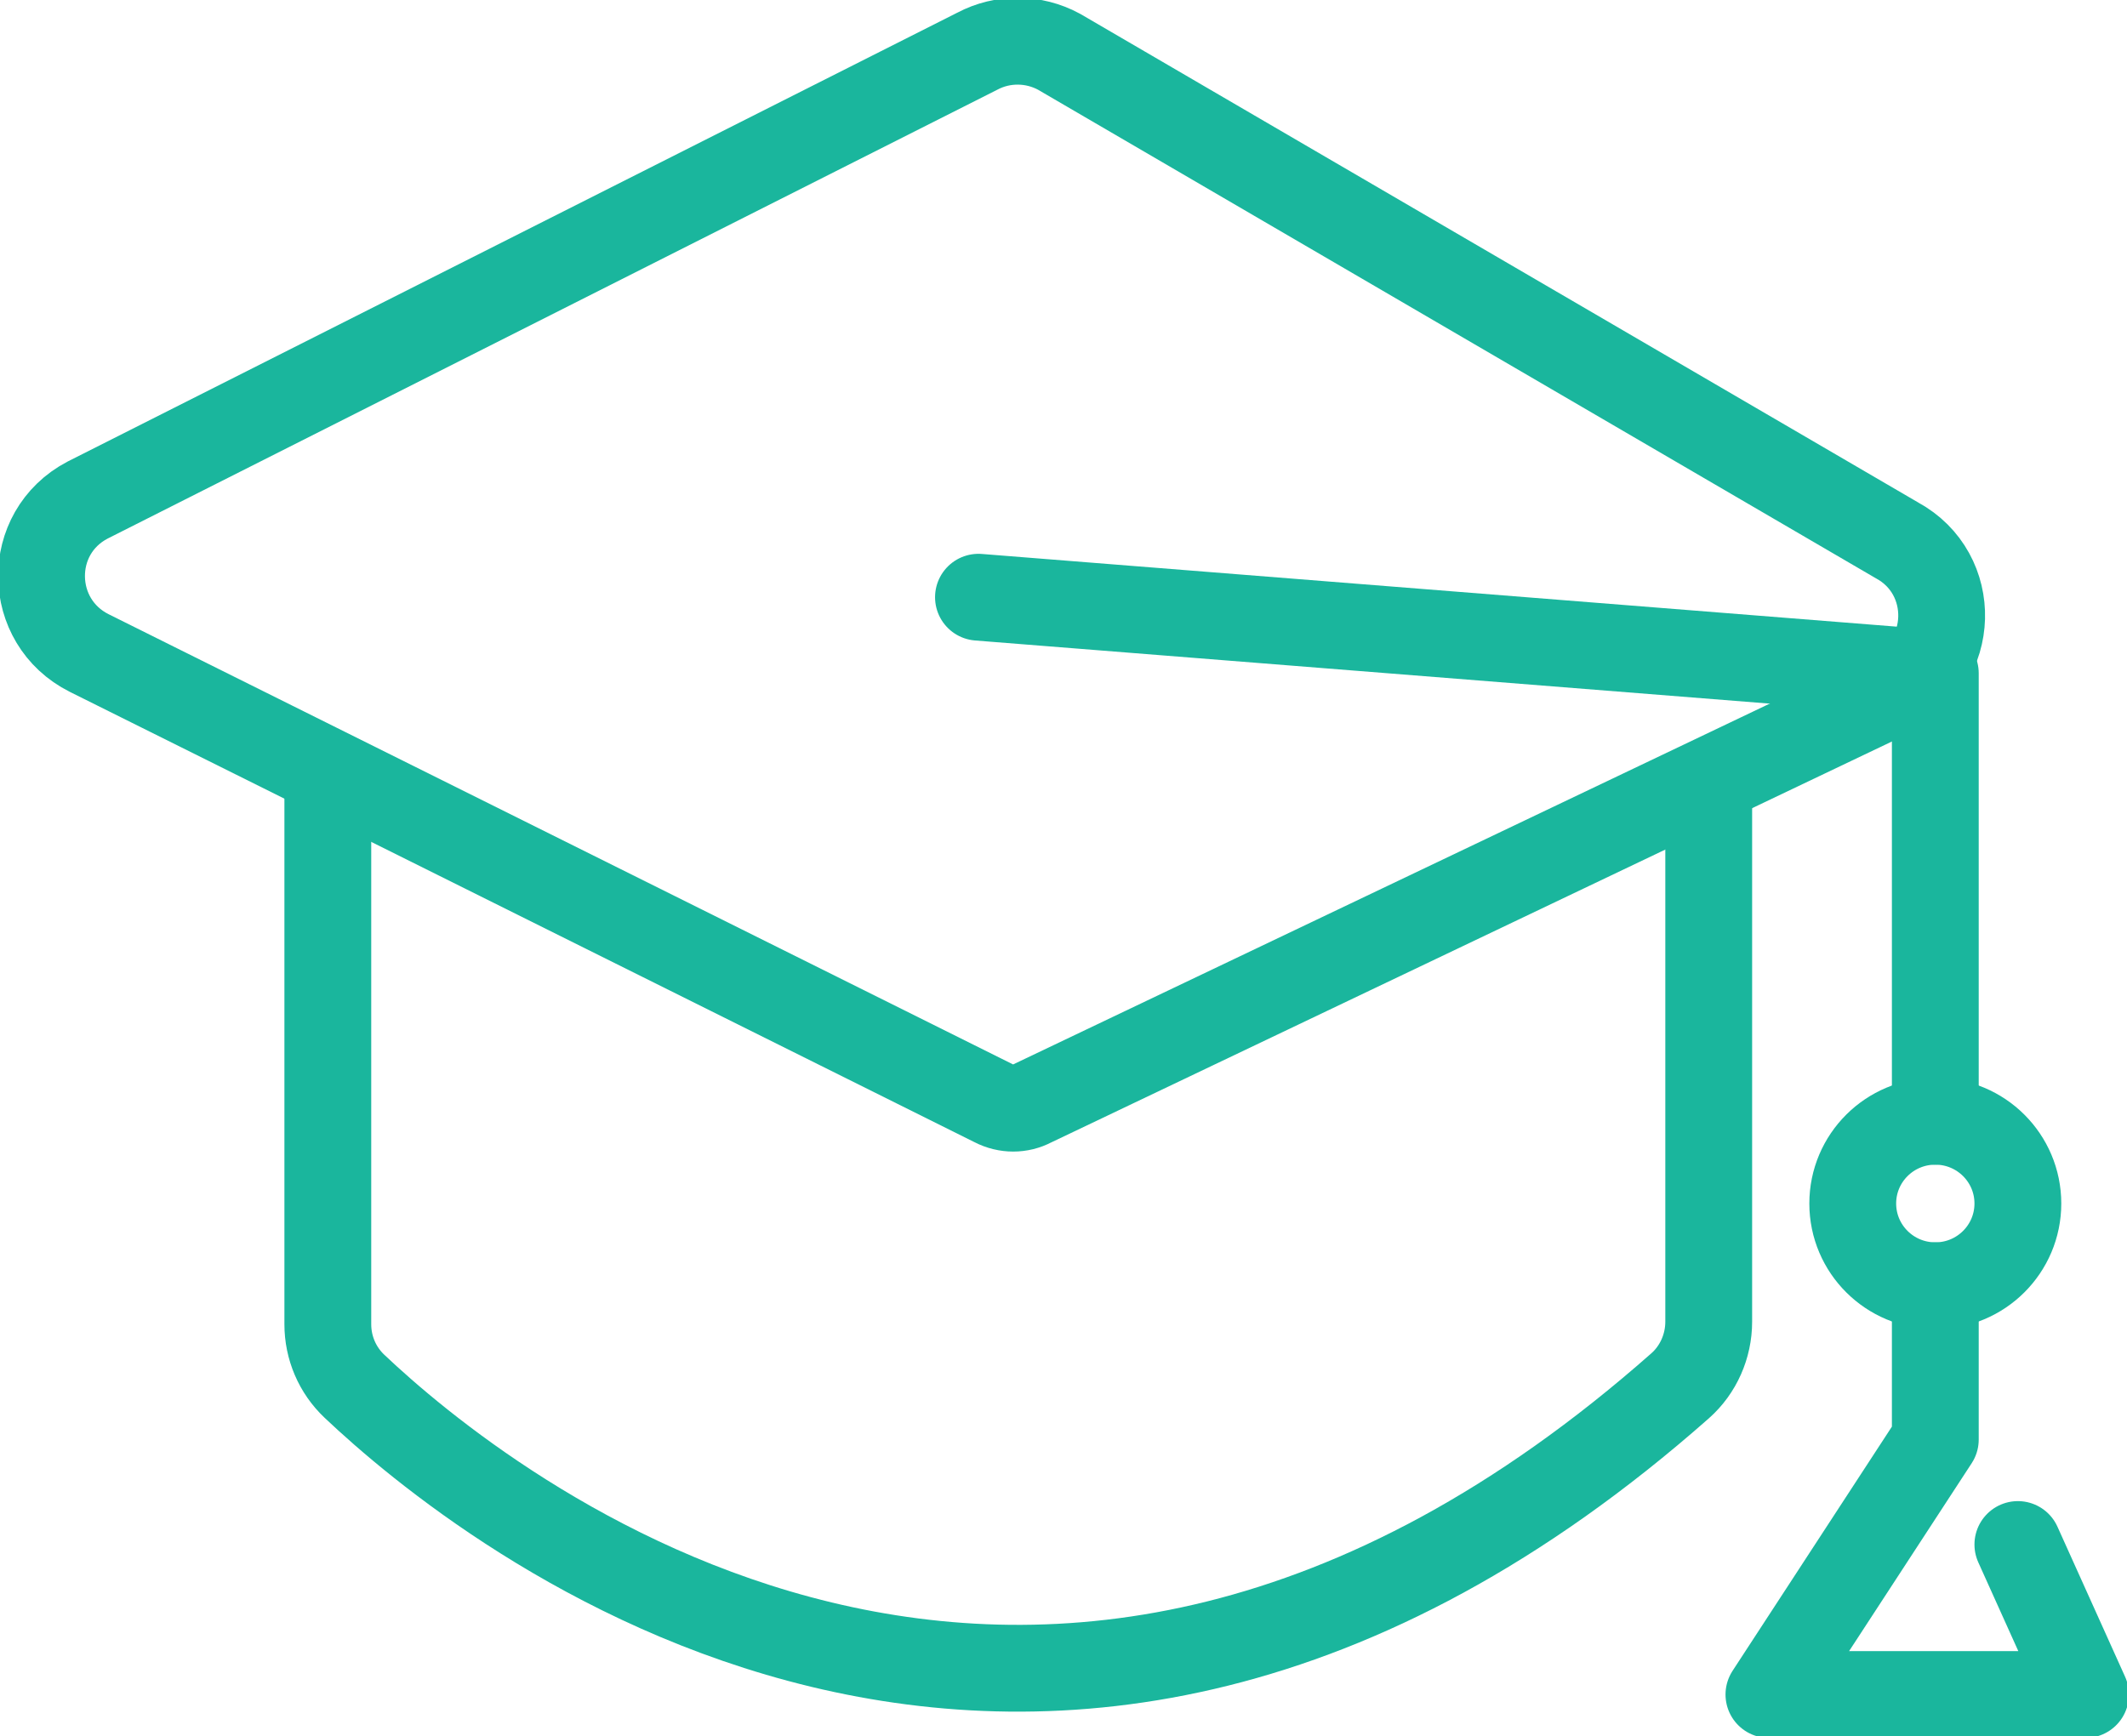
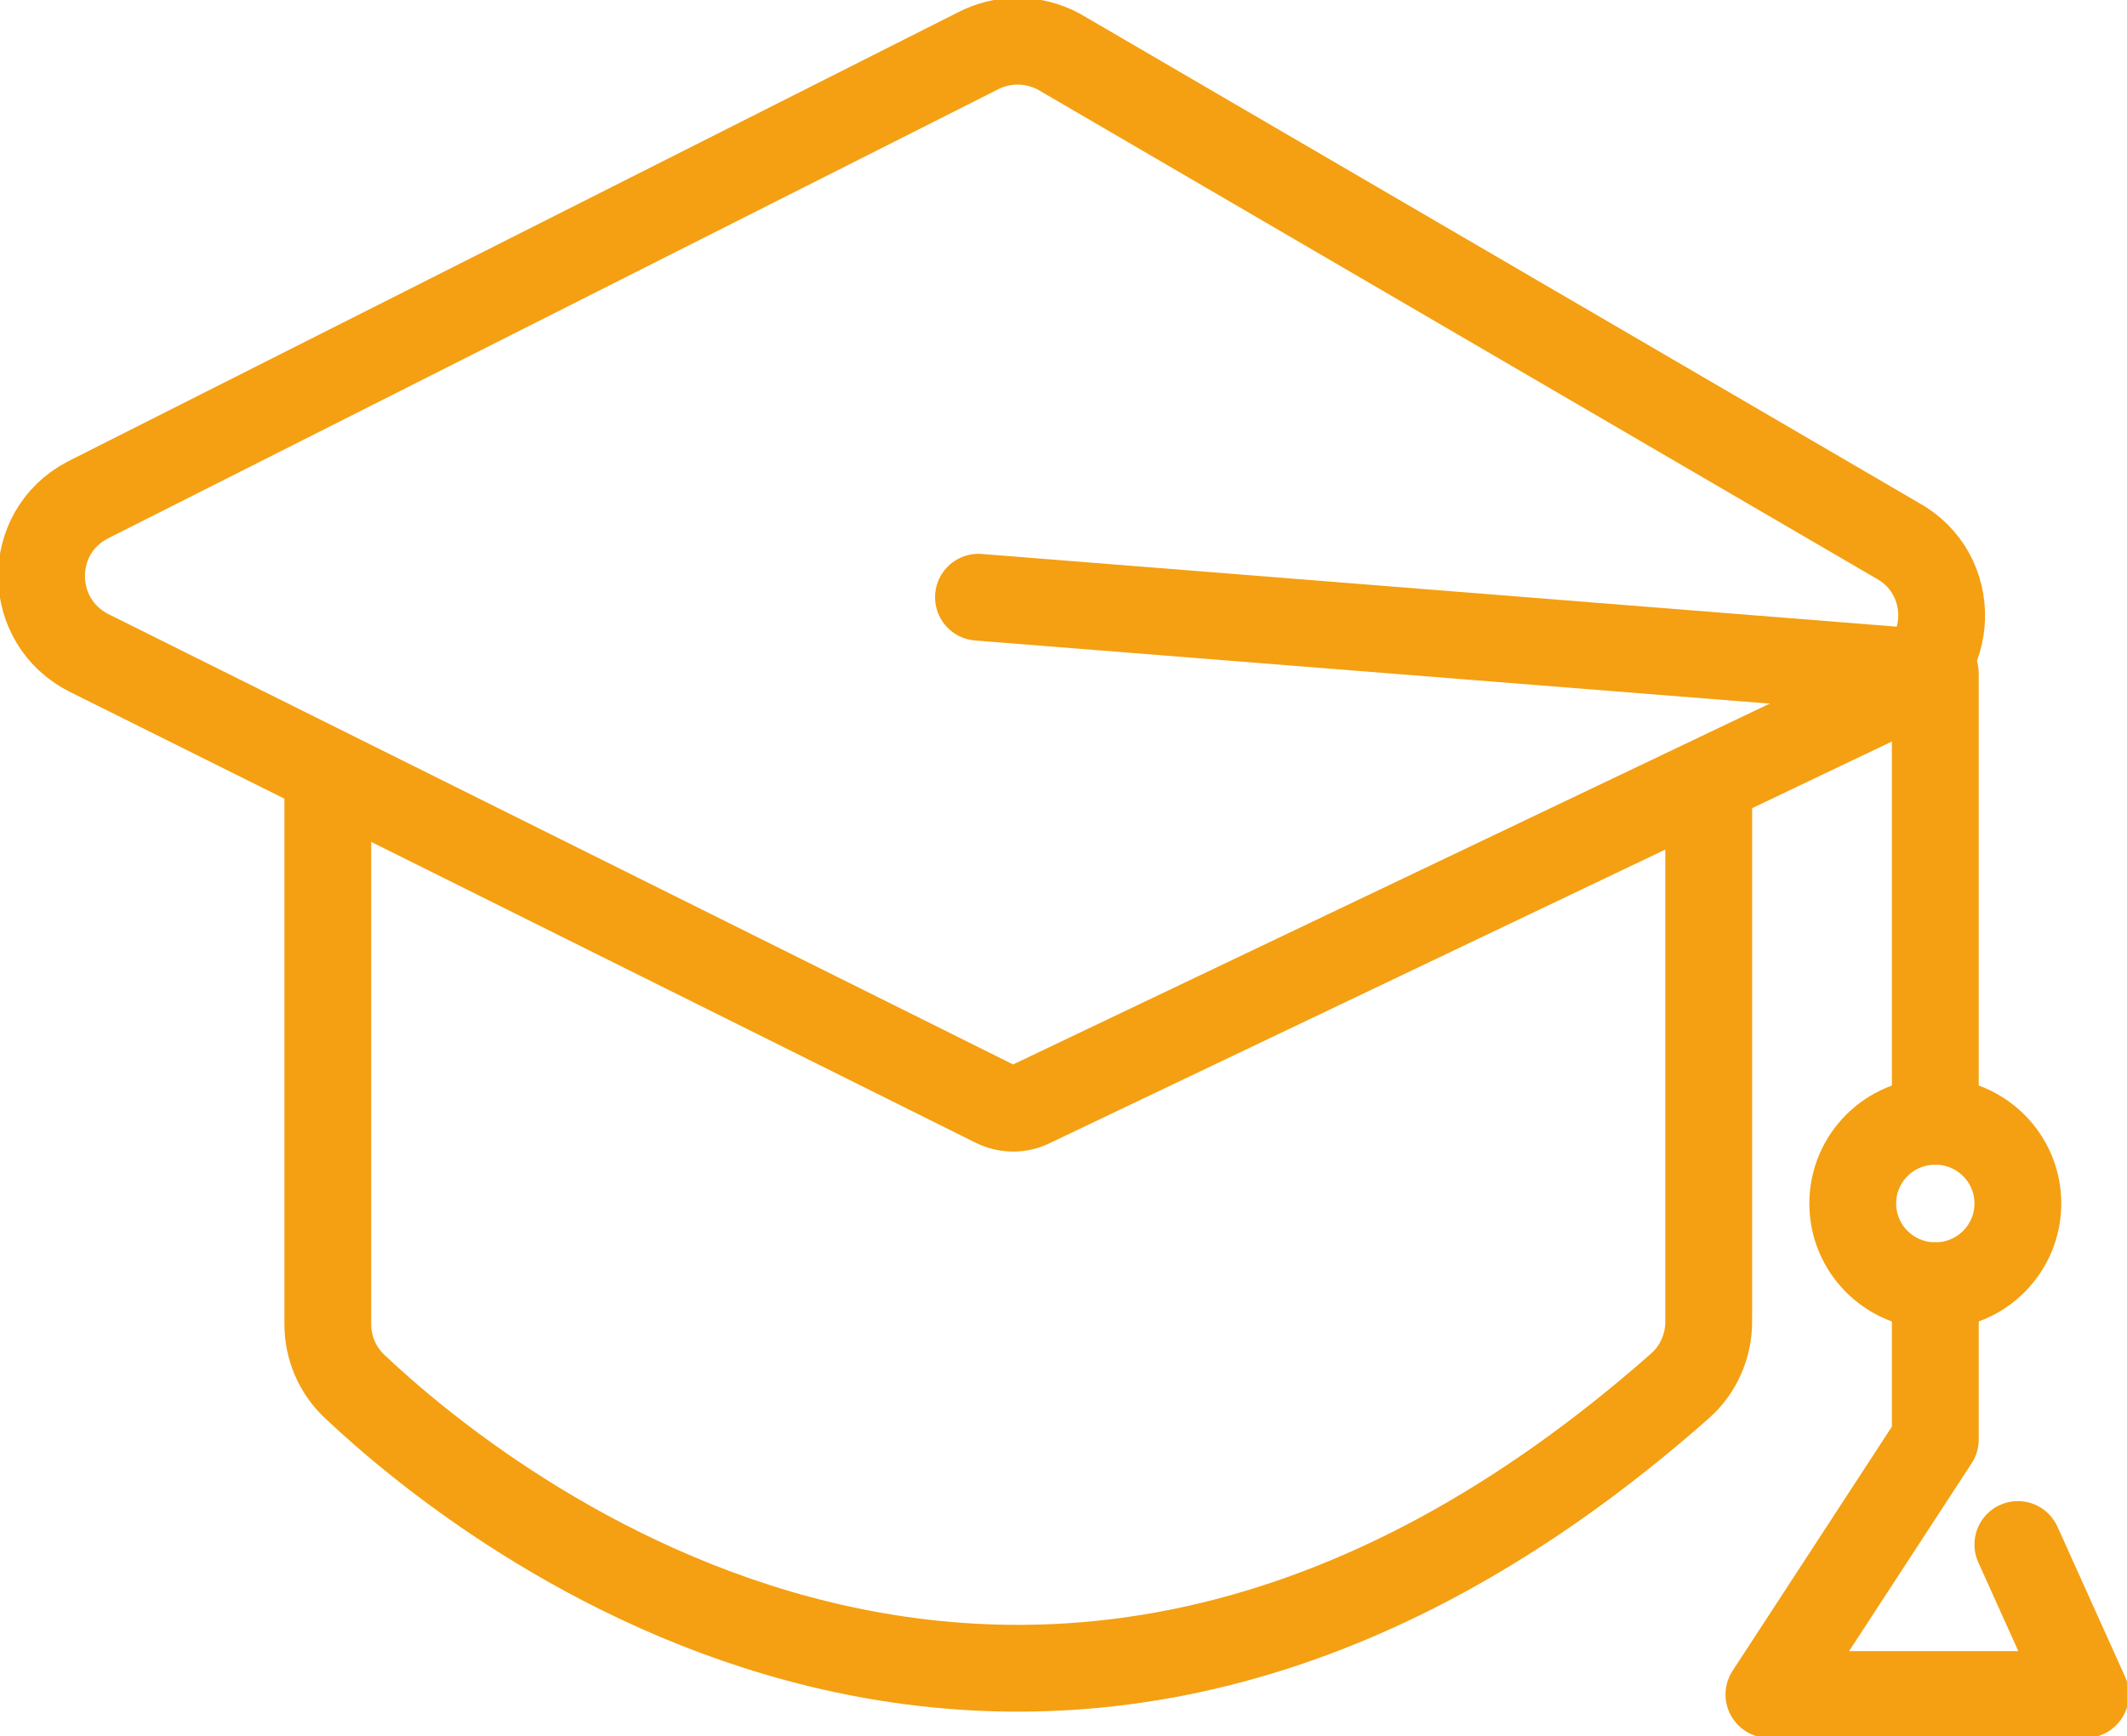
<svg xmlns="http://www.w3.org/2000/svg" width="49" height="40" viewBox="0 0 49 40" fill="none">
-   <path d="M22.904 25.429L2.055 15.048C0.612 14.324 0.583 12.276 2.017 11.524L22.512 1.181C23.104 0.867 23.812 0.876 24.395 1.191L43.695 12.448C45.119 13.219 45.062 15.276 43.599 15.972L23.774 25.429C23.506 25.572 23.181 25.572 22.904 25.429Z" stroke="#1ab69d" stroke-width="2" stroke-miterlimit="10" />
-   <path d="M7.552 17.781V30.515C7.552 31.057 7.772 31.572 8.164 31.943C11.05 34.676 23.802 45.096 38.705 31.934C39.126 31.562 39.364 31.019 39.364 30.457V18.01" stroke="#1ab69d" stroke-width="2" stroke-miterlimit="10" />
-   <path d="M44.584 29.629V33.172L40.751 39.048H48.044L46.486 35.591" stroke="#1ab69d" stroke-width="2" stroke-miterlimit="10" stroke-linecap="round" stroke-linejoin="round" />
-   <path d="M22.541 13.762L44.584 15.514V25.838" stroke="#1ab69d" stroke-width="2" stroke-miterlimit="10" stroke-linecap="round" stroke-linejoin="round" />
-   <path d="M44.584 29.628C45.635 29.628 46.486 28.78 46.486 27.733C46.486 26.686 45.635 25.838 44.584 25.838C43.533 25.838 42.682 26.686 42.682 27.733C42.682 28.78 43.533 29.628 44.584 29.628Z" stroke="#1ab69d" stroke-width="2" stroke-miterlimit="10" stroke-linecap="round" stroke-linejoin="round" />
+   <path d="M22.904 25.429L2.055 15.048C0.612 14.324 0.583 12.276 2.017 11.524L22.512 1.181C23.104 0.867 23.812 0.876 24.395 1.191L43.695 12.448C45.119 13.219 45.062 15.276 43.599 15.972L23.774 25.429C23.506 25.572 23.181 25.572 22.904 25.429Z" stroke="#f4a012" stroke-width="2" stroke-miterlimit="10" />
+   <path d="M7.552 17.781V30.515C7.552 31.057 7.772 31.572 8.164 31.943C11.05 34.676 23.802 45.096 38.705 31.934C39.126 31.562 39.364 31.019 39.364 30.457V18.01" stroke="#f4a012" stroke-width="2" stroke-miterlimit="10" />
+   <path d="M44.584 29.629V33.172L40.751 39.048H48.044L46.486 35.591" stroke="#f4a012" stroke-width="2" stroke-miterlimit="10" stroke-linecap="round" stroke-linejoin="round" />
+   <path d="M22.541 13.762L44.584 15.514V25.838" stroke="#f4a012" stroke-width="2" stroke-miterlimit="10" stroke-linecap="round" stroke-linejoin="round" />
+   <path d="M44.584 29.628C45.635 29.628 46.486 28.78 46.486 27.733C46.486 26.686 45.635 25.838 44.584 25.838C43.533 25.838 42.682 26.686 42.682 27.733C42.682 28.78 43.533 29.628 44.584 29.628Z" stroke="#f4a012" stroke-width="2" stroke-miterlimit="10" stroke-linecap="round" stroke-linejoin="round" />
</svg>
